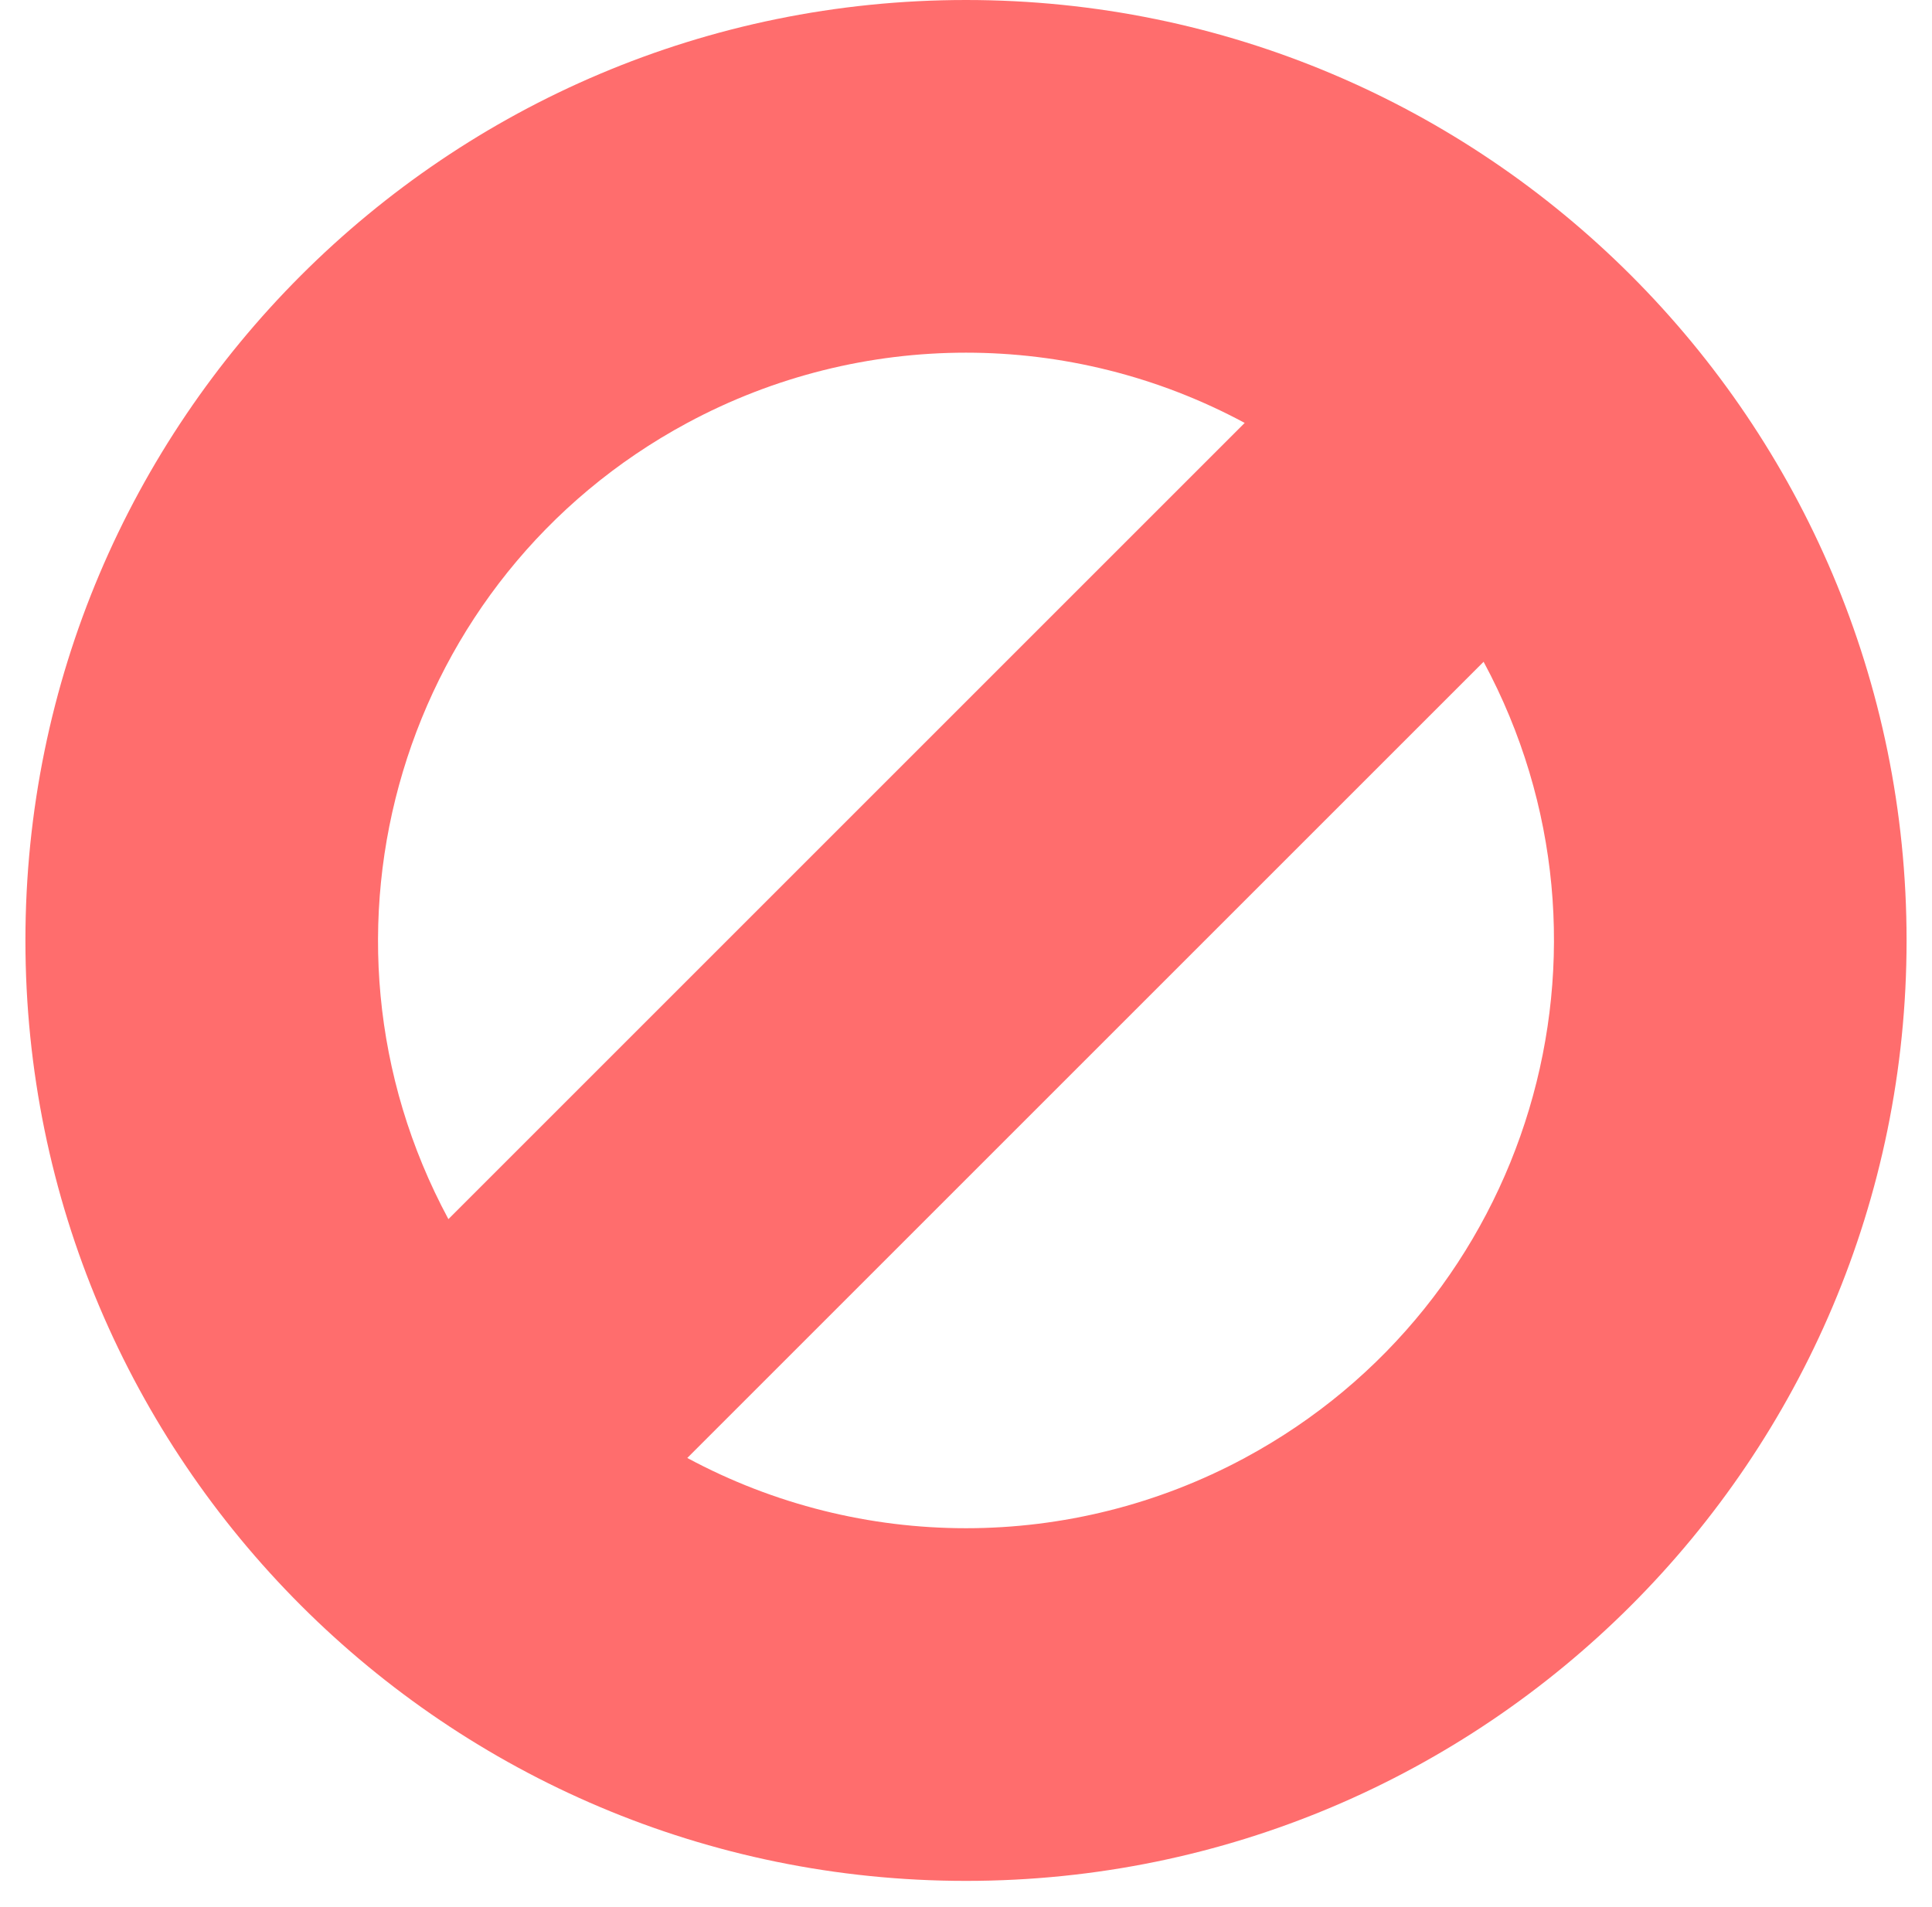
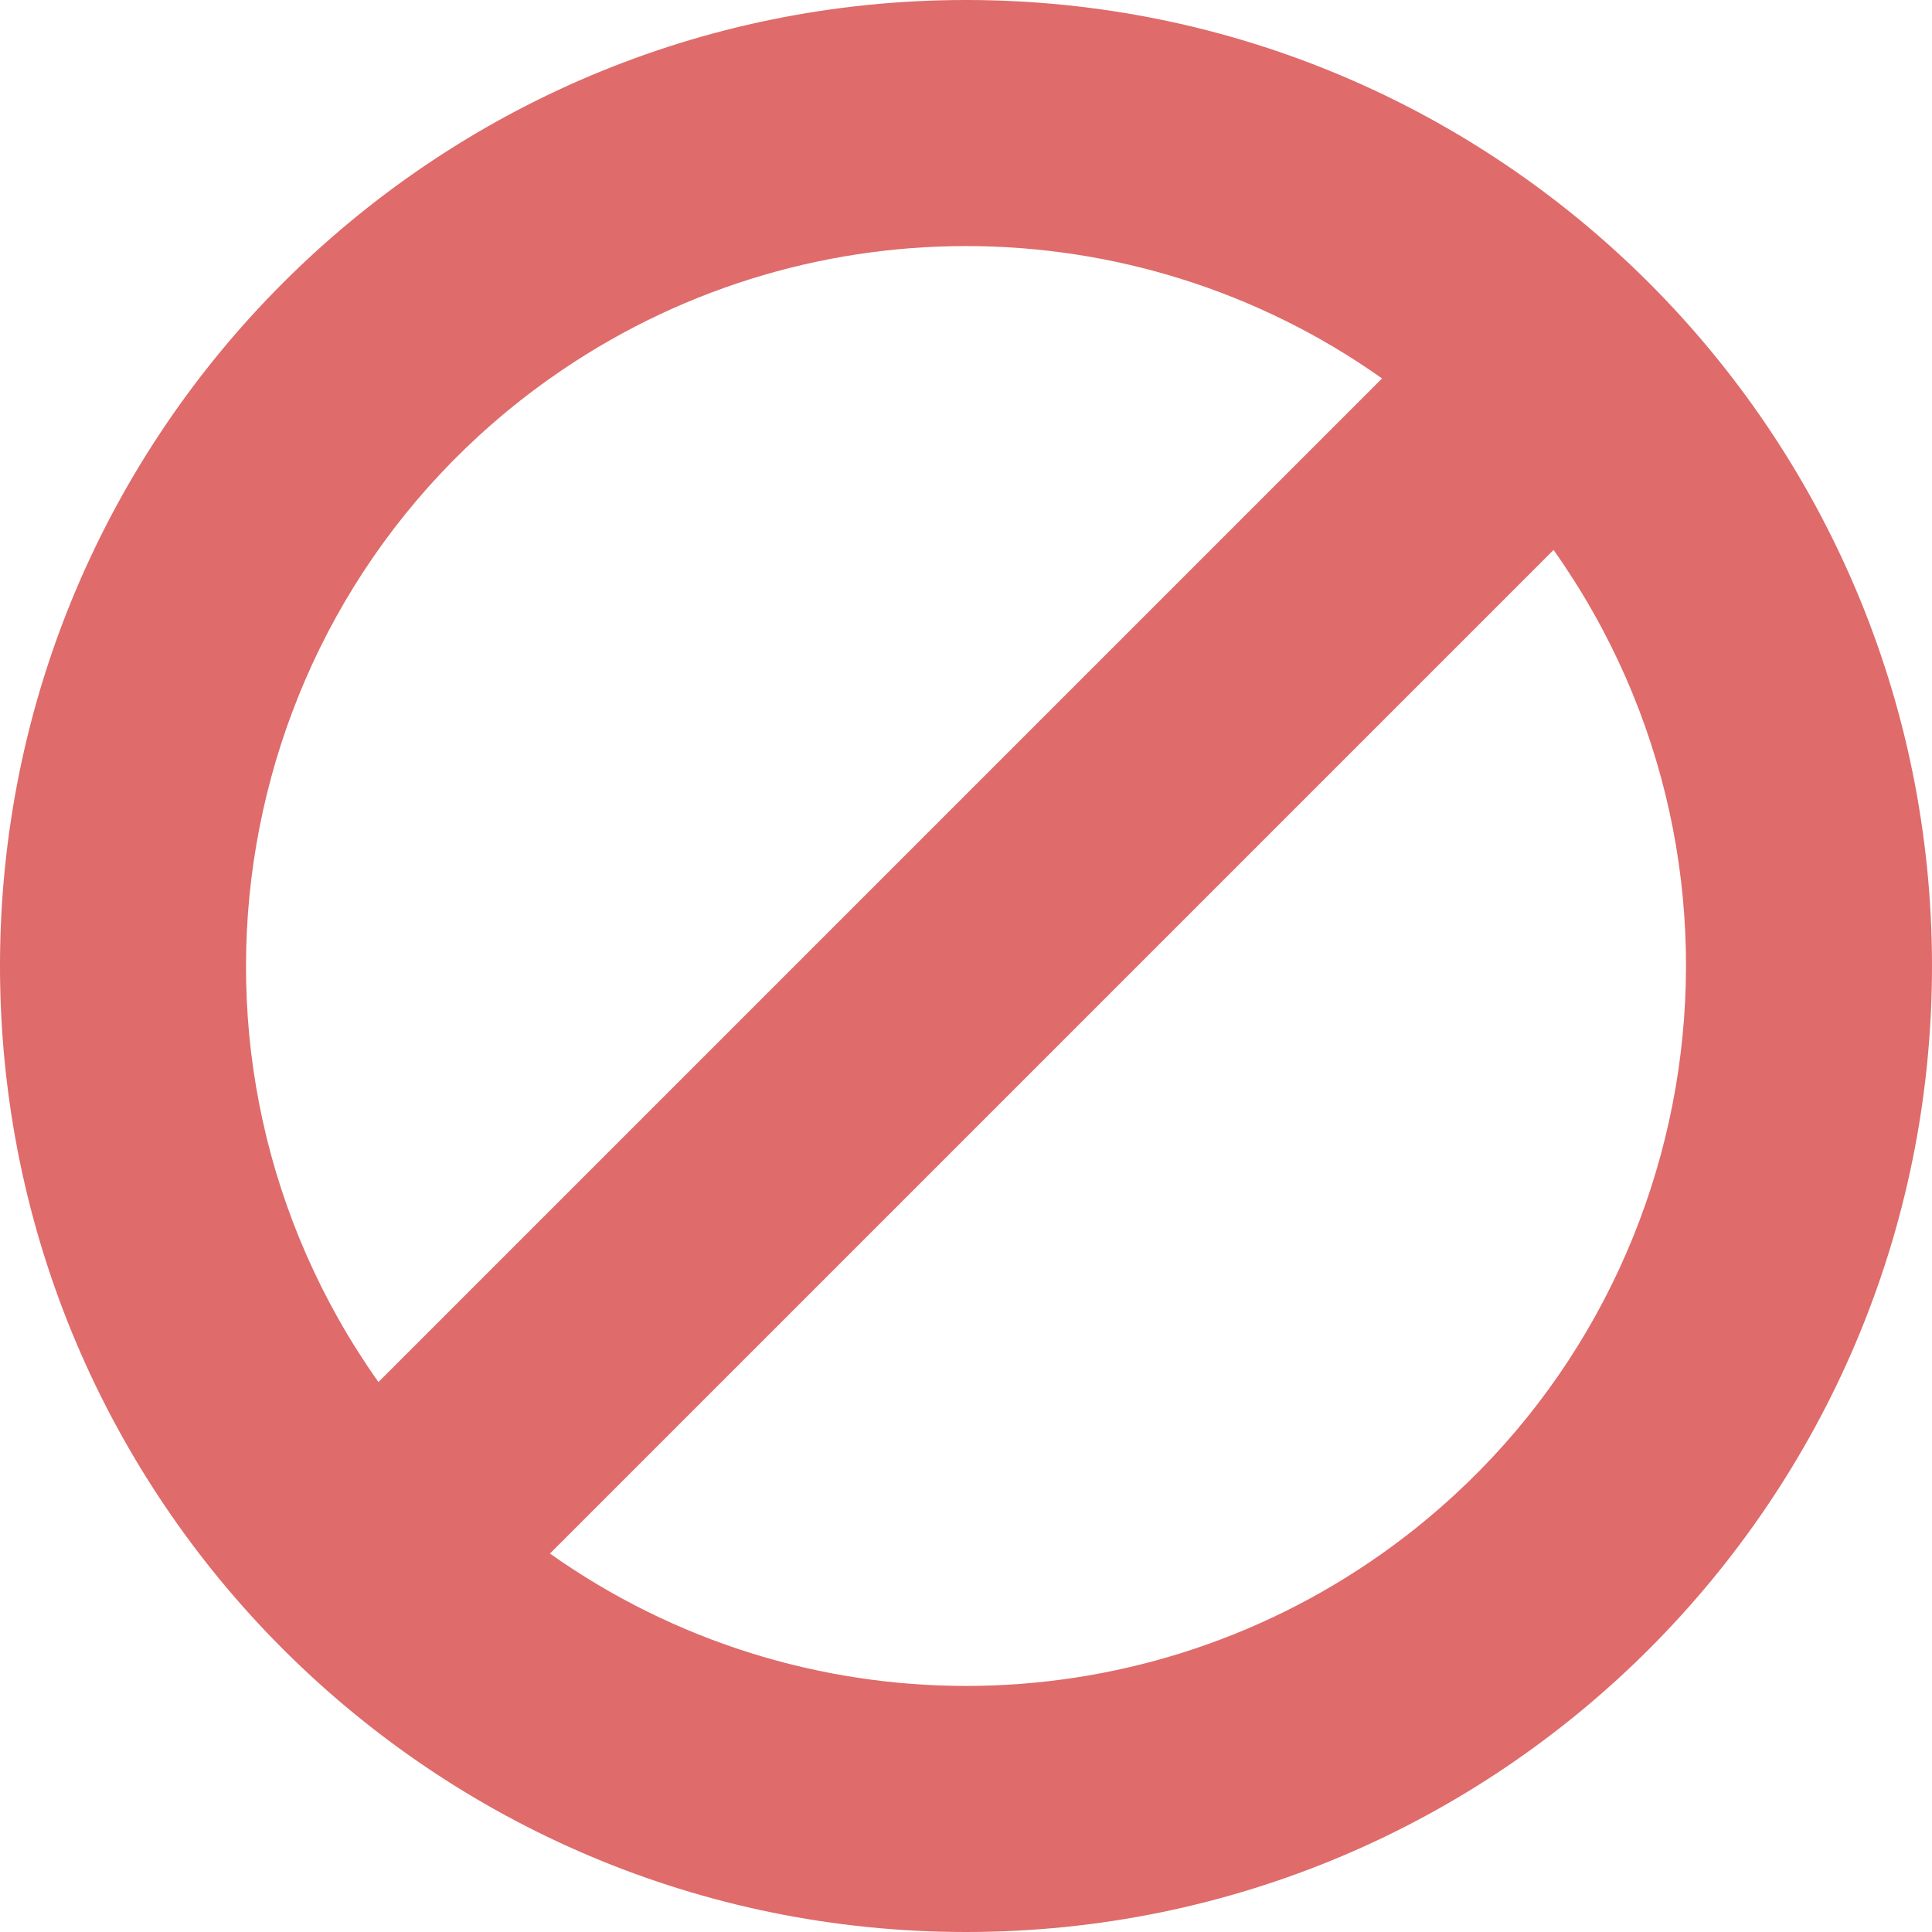
- <svg xmlns="http://www.w3.org/2000/svg" width="76" height="75" overflow="hidden">
+ <svg xmlns="http://www.w3.org/2000/svg" width="75" height="75" overflow="hidden">
  <defs>
    <clipPath id="clip0">
-       <path d="M413 417 489 417 489 492 413 492Z" fill-rule="evenodd" clip-rule="evenodd" />
+       <path d="M339 495 414 495 414 570 339 570Z" fill-rule="evenodd" clip-rule="evenodd" />
    </clipPath>
  </defs>
-   <g clip-path="url(#clip0)" transform="translate(-413 -417)">
-     <path d="M0 37C-9.42119e-15 16.566 16.566 0 37 0 57.434-9.42119e-15 74 16.566 74 37 74 57.434 57.434 74 37 74 16.566 74-1.41318e-14 57.434 0 37ZM57.361 47.964C63.416 36.718 59.209 22.694 47.964 16.639 41.119 12.954 32.881 12.954 26.037 16.639ZM16.639 26.036C10.584 37.282 14.791 51.306 26.036 57.361 32.881 61.046 41.119 61.046 47.964 57.361Z" fill="#FF6D6D" fill-rule="evenodd" transform="matrix(-1 -8.74228e-08 -8.74228e-08 1 488 417)" />
+   <g clip-path="url(#clip0)" transform="translate(-339 -495)">
+     <path d="M0 37.5C-9.5485e-15 16.789 16.789 0 37.5 0 58.211-9.5485e-15 75 16.789 75 37.5 75 58.211 58.211 75 37.5 75 16.789 75-1.43228e-14 58.211 0 37.5ZM60.309 53.651C69.229 41.054 66.248 23.611 53.651 14.691 43.974 7.839 31.026 7.839 21.349 14.691ZM14.691 21.349C5.771 33.946 8.752 51.389 21.349 60.309 31.026 67.161 43.974 67.161 53.651 60.309Z" fill="#DF6B6B" fill-rule="evenodd" transform="matrix(-1 -8.74228e-08 -8.74228e-08 1 414 495)" />
  </g>
</svg>
